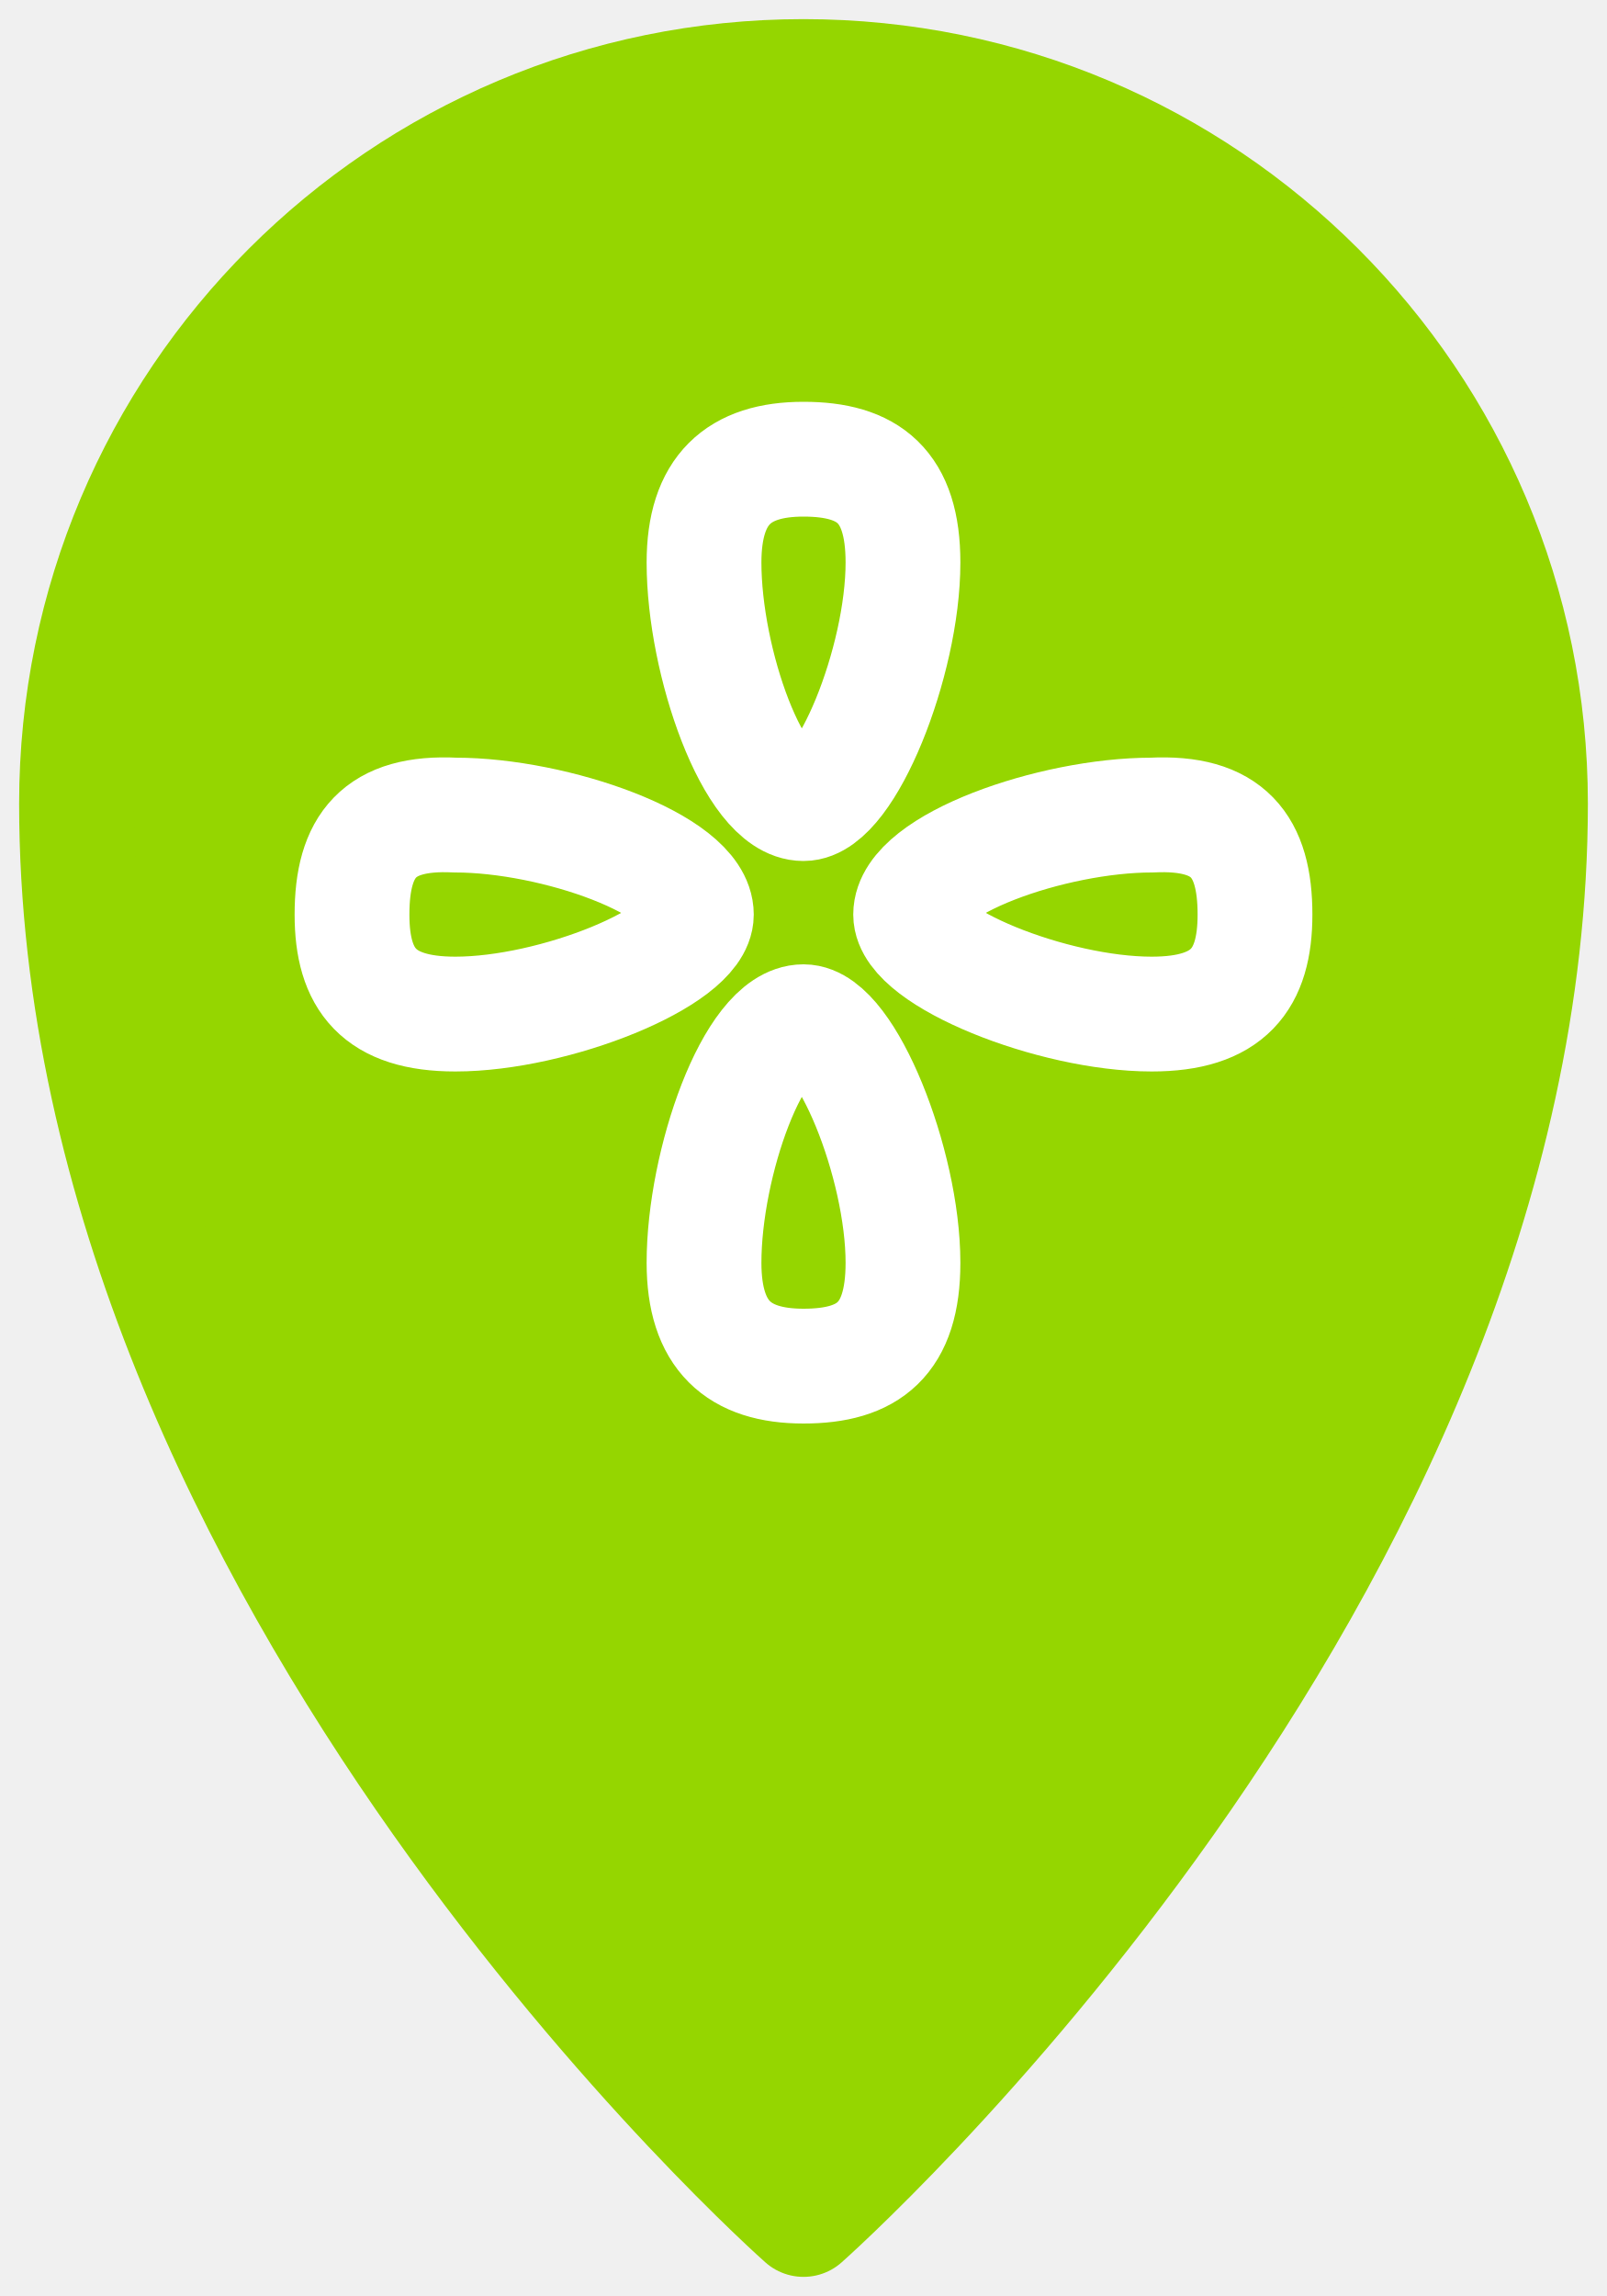
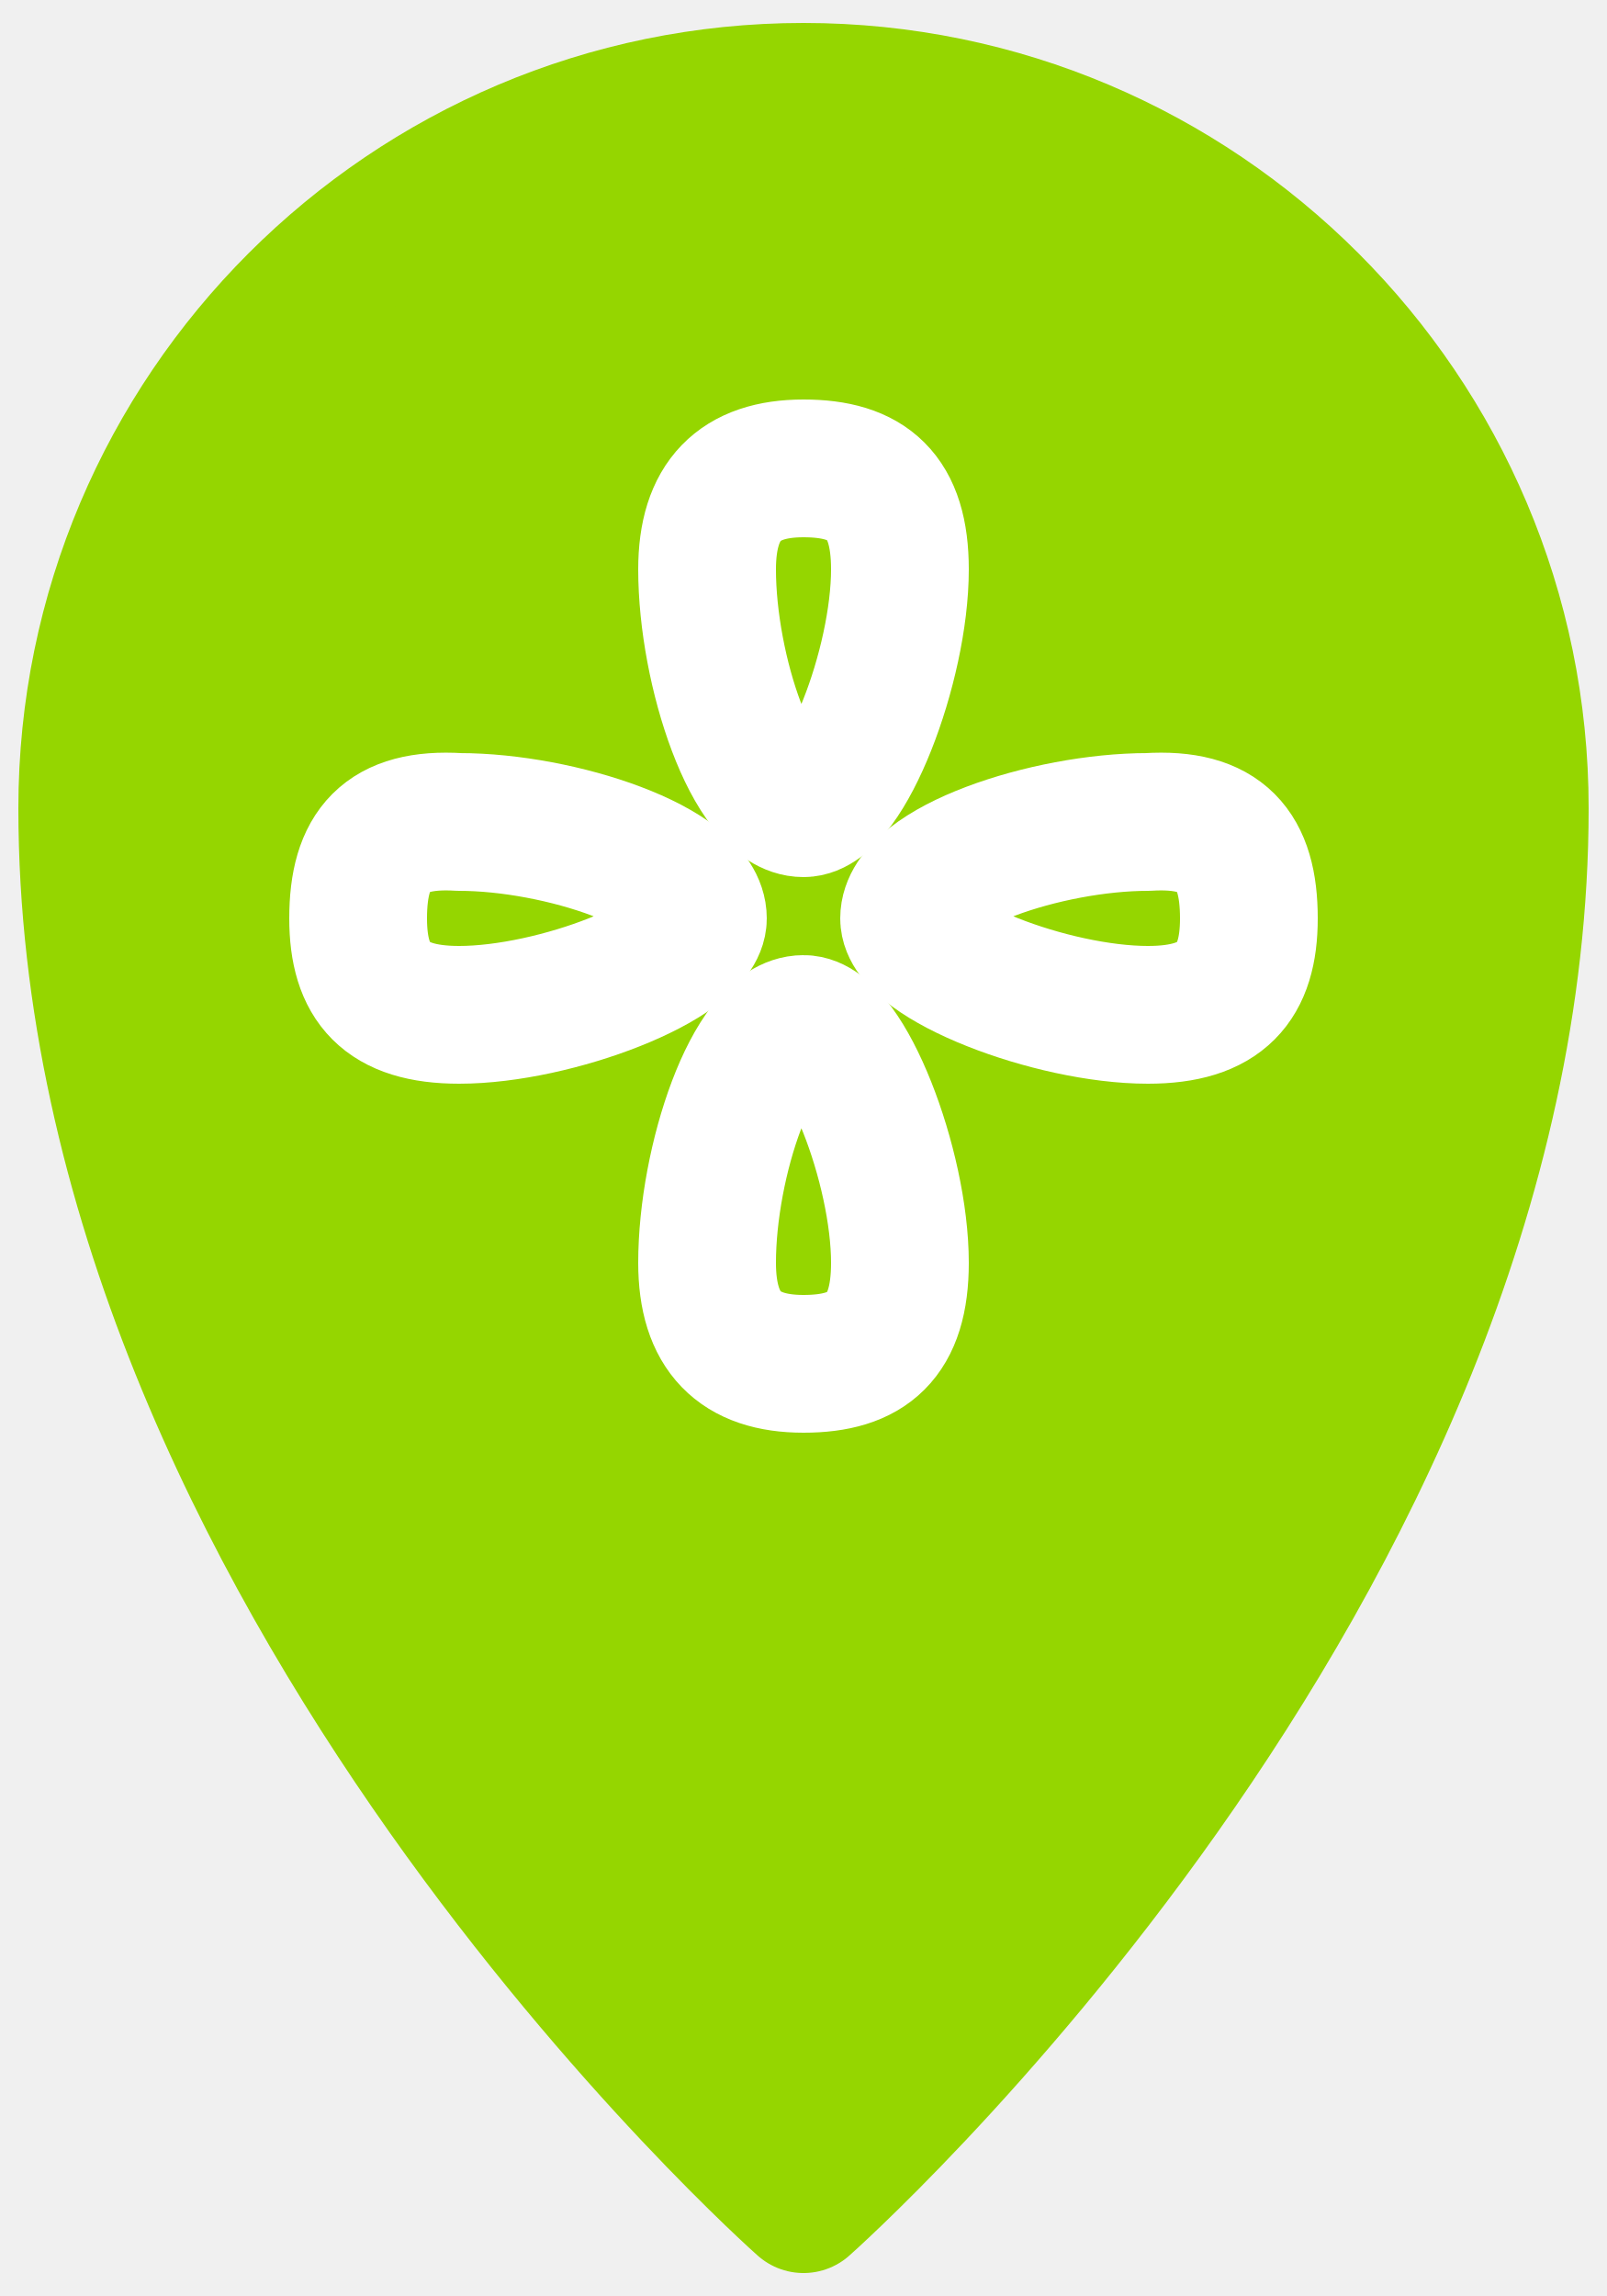
- <svg xmlns="http://www.w3.org/2000/svg" version="1.1" id="Layer_1" x="0px" y="0px" viewBox="-193 186 42 60" style="enable-background:new -193 186 42 60;" xml:space="preserve">
+ <svg xmlns="http://www.w3.org/2000/svg" version="1.1" id="Layer_1" x="0px" y="0px" viewBox="22.5 -3 35 50" style="enable-background:new 22.5 -3 35 50;" xml:space="preserve">
  <style type="text/css">
	.st0{fill:#95D600;stroke:#95D600;stroke-width:3;stroke-linecap:round;stroke-linejoin:round;stroke-miterlimit:10;}
	.st1{fill:none;stroke:#FFFFFF;stroke-width:3;stroke-linecap:round;stroke-linejoin:round;stroke-miterlimit:10;}
</style>
  <g id="XMLID_3595_">
-     <path id="XMLID_3286_" class="st0" d="M-172,244c0,0,19-16.8,19-37c0-10.5-8.5-19-19-19s-19,8.5-19,19C-191,227.2-172,244-172,244z   " />
+     <path id="XMLID_3286_" class="st0" d="M40,45c0,0,15.6-13.8,15.6-30.4C55.6,6,48.6-1,40-1S24.4,6,24.4,14.6C24.4,31.2,40,45,40,45z   " />
    <g id="XMLID_3285_">
      <g id="XMLID_2352_">
-         <path id="XMLID_2354_" class="st1" d="M-183.8,209.9c0,1.7,0.7,2.6,2.7,2.6c2.6,0,6.3-1.5,6.3-2.6c0-1.3-3.7-2.6-6.3-2.6     C-183.1,207.2-183.8,208.1-183.8,209.9z" />
+         <path id="XMLID_2354_" class="st1" d="M30.3,17c0,1.4,0.6,2.1,2.2,2.1c2.1,0,5.2-1.2,5.2-2.1c0-1.1-3-2.1-5.2-2.1     C30.9,14.8,30.3,15.5,30.3,17z" />
      </g>
      <g id="XMLID_3282_">
-         <path id="XMLID_3388_" class="st1" d="M-160.2,209.9c0,1.7-0.7,2.6-2.7,2.6c-2.6,0-6.3-1.5-6.3-2.6c0-1.3,3.7-2.6,6.3-2.6     C-160.9,207.2-160.2,208.1-160.2,209.9z" />
+         <path id="XMLID_3388_" class="st1" d="M49.7,17c0,1.4-0.6,2.1-2.2,2.1c-2.1,0-5.2-1.2-5.2-2.1c0-1.1,3-2.1,5.2-2.1     C49.1,14.8,49.7,15.5,49.7,17z" />
      </g>
      <g id="XMLID_3393_">
-         <path id="XMLID_3394_" class="st1" d="M-172,221.7c1.7,0,2.6-0.7,2.6-2.7c0-2.6-1.5-6.3-2.6-6.3c-1.3,0-2.6,3.7-2.6,6.3     C-174.6,220.9-173.7,221.7-172,221.7z" />
+         <path id="XMLID_3394_" class="st1" d="M40,26.7c1.4,0,2.1-0.6,2.1-2.2c0-2.1-1.2-5.2-2.1-5.2c-1.1,0-2.1,3-2.1,5.2     C37.9,26,38.6,26.7,40,26.7z" />
      </g>
      <g id="XMLID_3390_">
-         <path id="XMLID_3392_" class="st1" d="M-172,198c1.7,0,2.6,0.7,2.6,2.7c0,2.6-1.5,6.3-2.6,6.3c-1.3,0-2.6-3.7-2.6-6.3     C-174.6,198.8-173.7,198-172,198z" />
+         <path id="XMLID_3392_" class="st1" d="M40,7.2c1.4,0,2.1,0.6,2.1,2.2c0,2.1-1.2,5.2-2.1,5.2c-1.1,0-2.1-3-2.1-5.2     C37.9,7.9,38.6,7.2,40,7.2z" />
      </g>
    </g>
  </g>
</svg>
